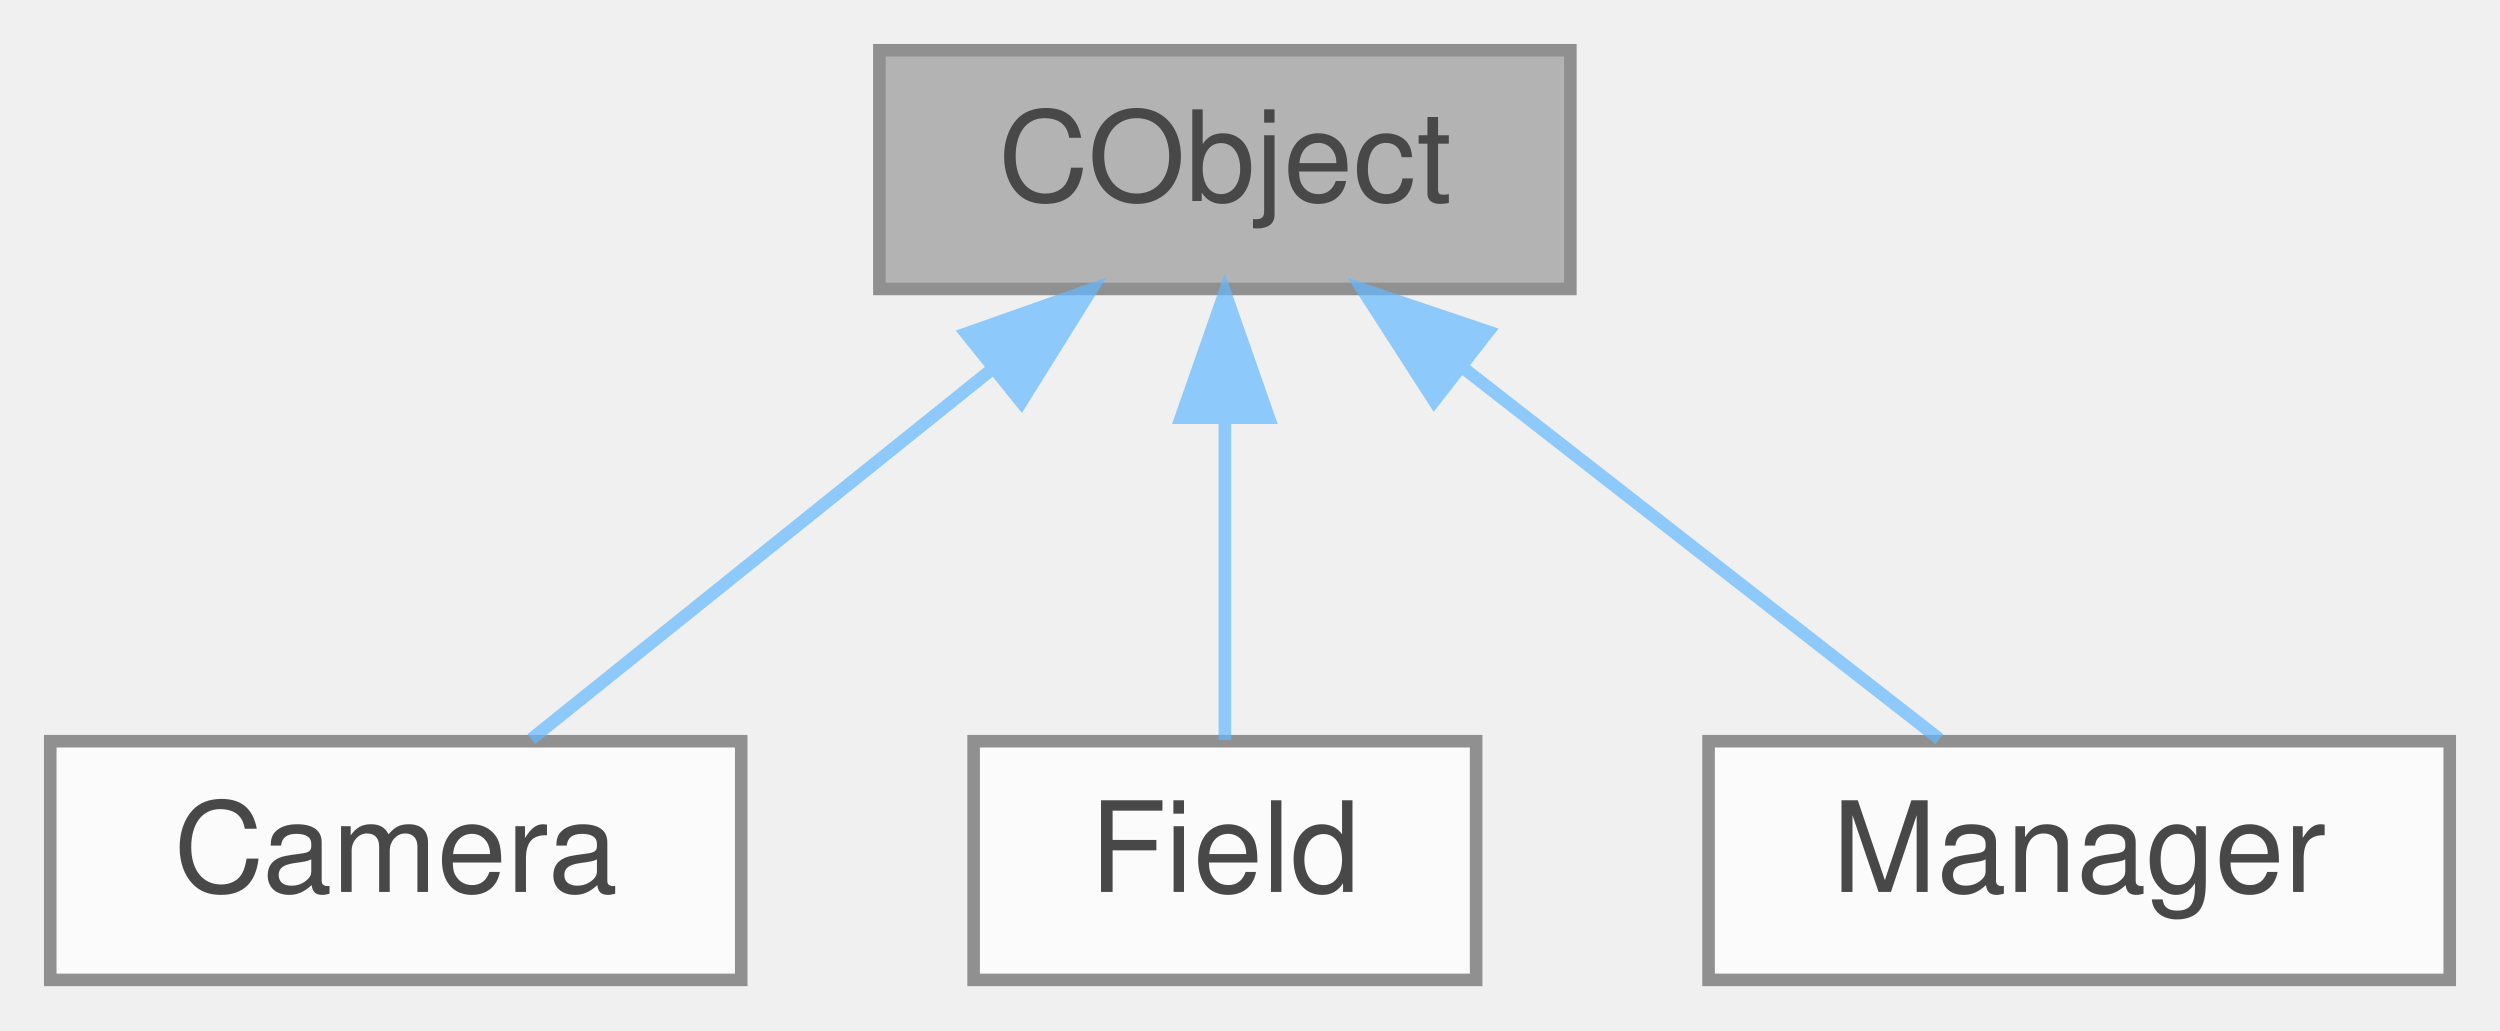
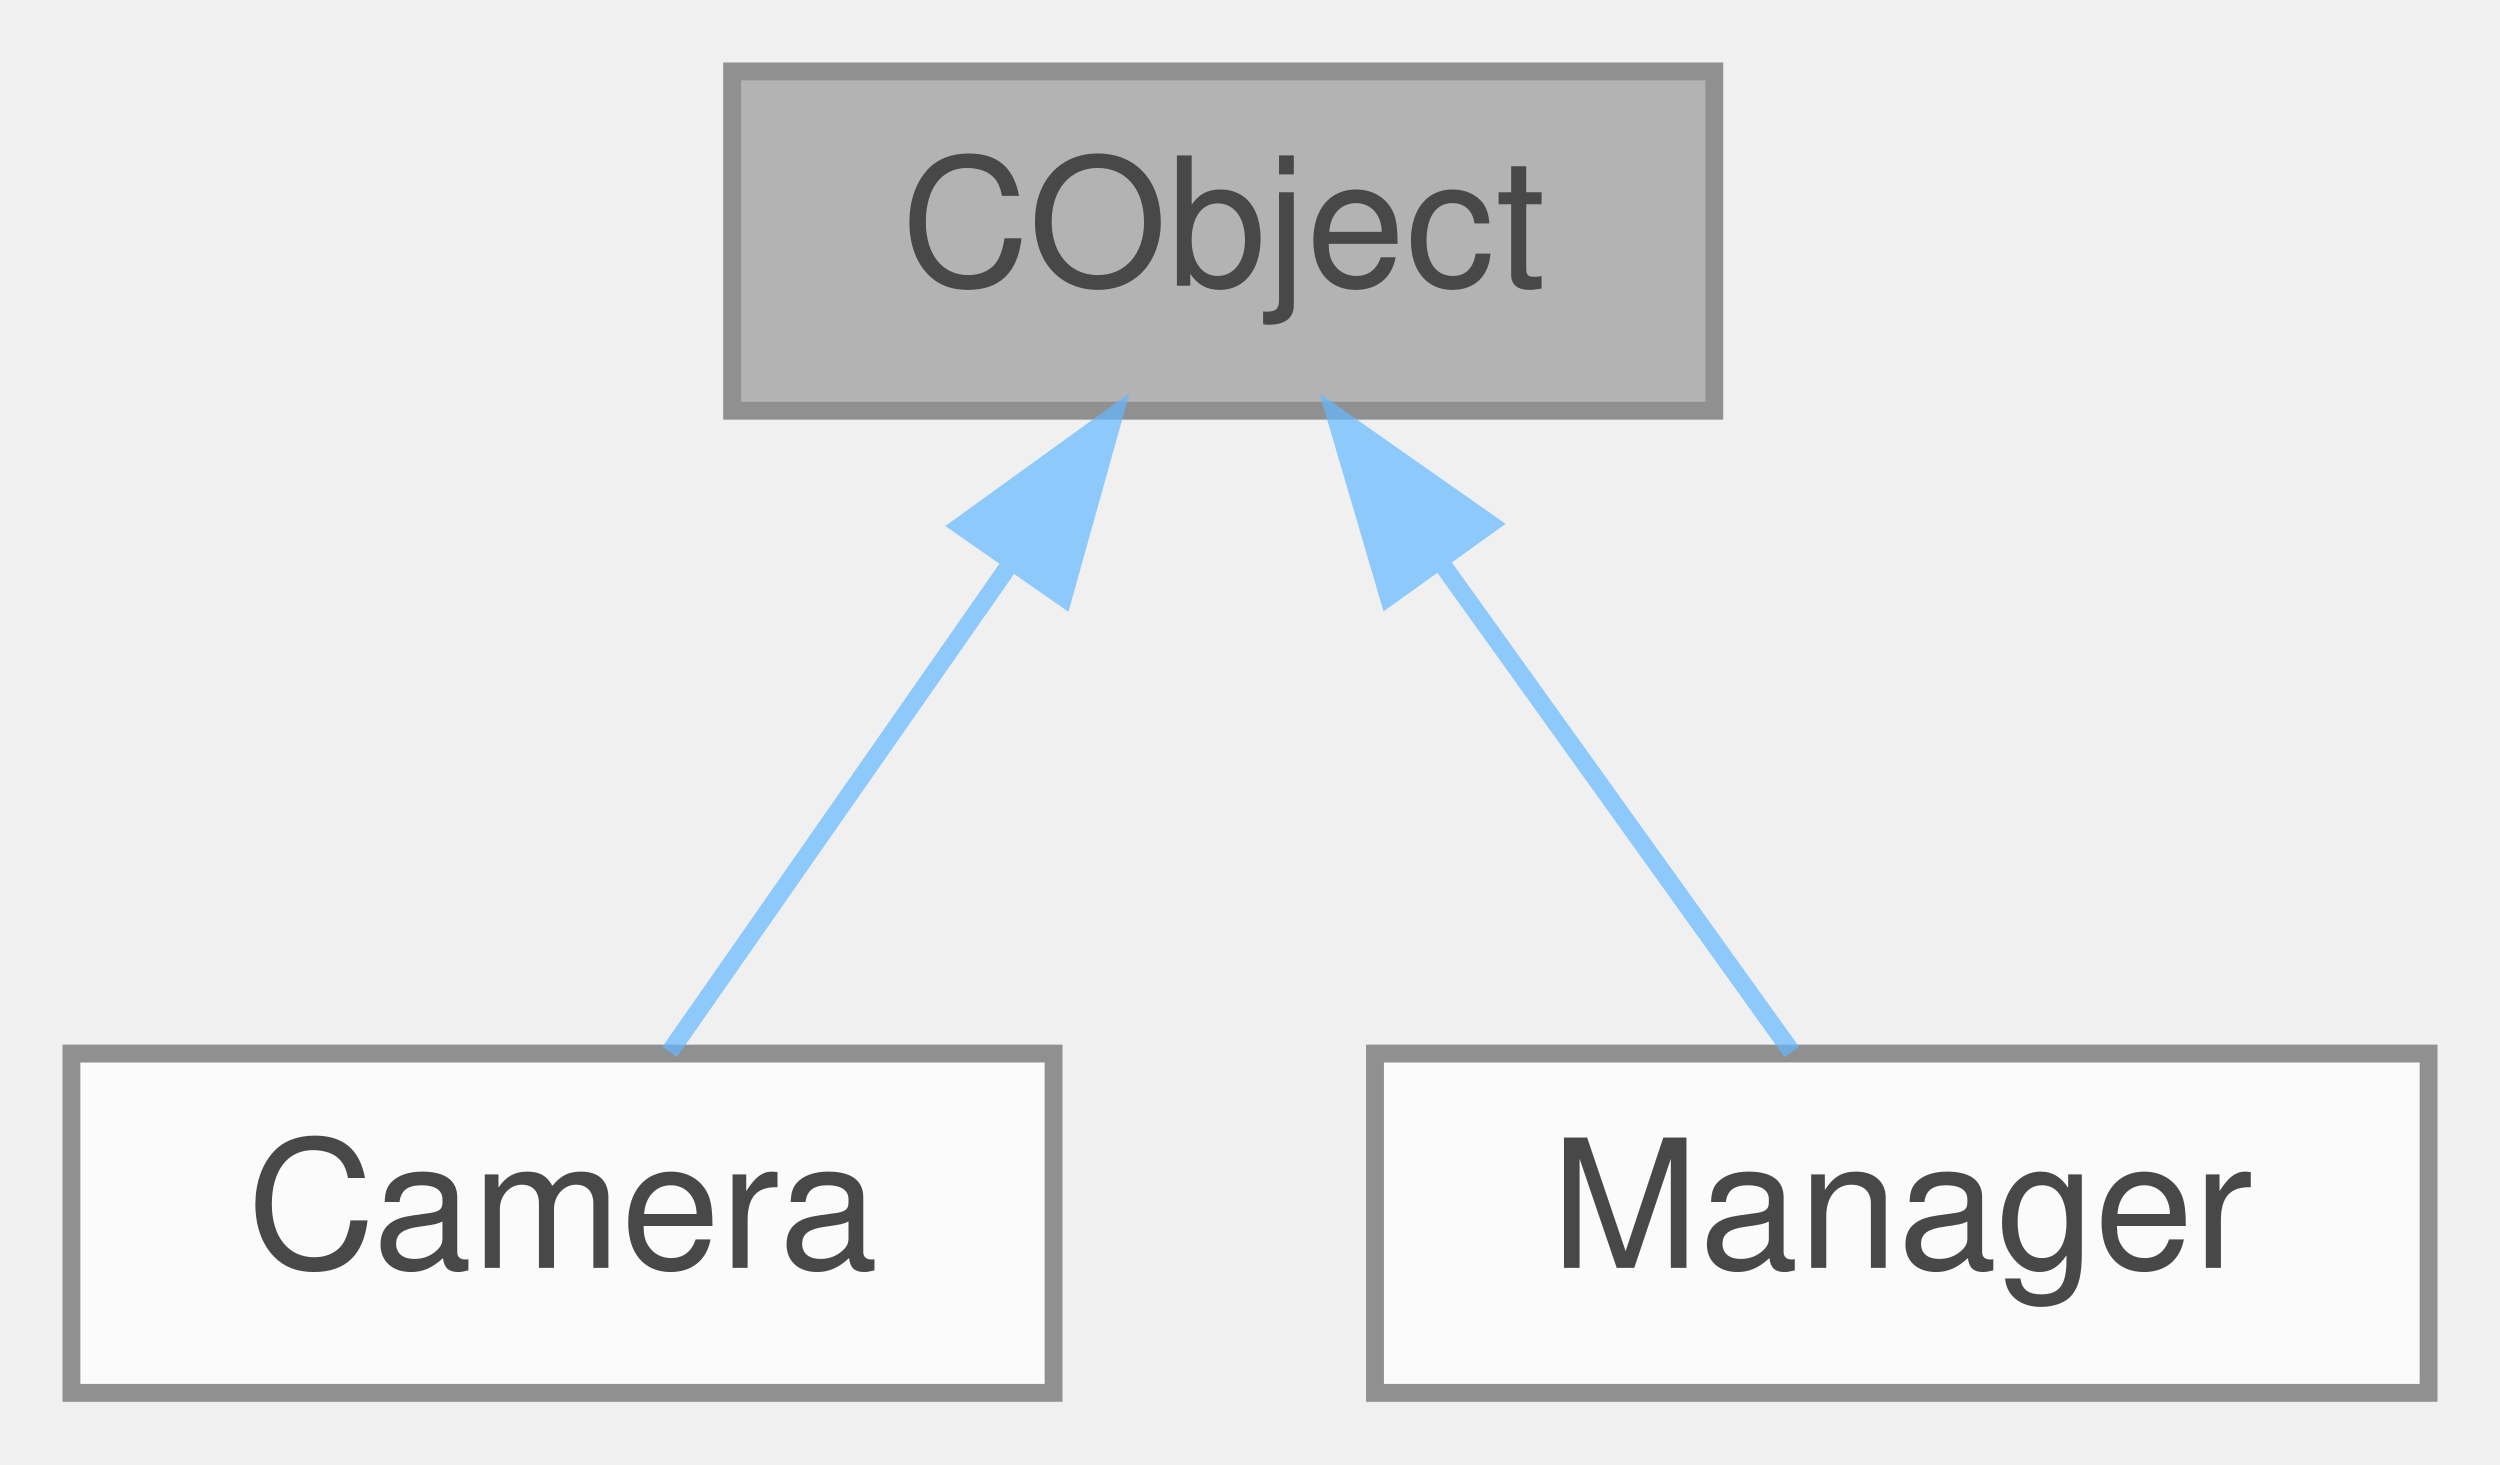
- <svg xmlns="http://www.w3.org/2000/svg" xmlns:xlink="http://www.w3.org/1999/xlink" width="199pt" height="82pt" viewBox="0.00 0.00 199.00 82.00">
+ <svg xmlns="http://www.w3.org/2000/svg" xmlns:xlink="http://www.w3.org/1999/xlink" width="140pt" height="82pt" viewBox="0.00 0.00 140.00 82.00">
  <svg id="main" version="1.1" xml:space="preserve">
    <style type="text/css">
.node, .edge {opacity: 0.7;}
.node.selected, .edge.selected {opacity: 1;}
.edge:hover path { stroke: red; }
.edge:hover polygon { stroke: red; fill: red; }
</style>
    <svg id="graph" class="graph">
      <g id="graph0" class="graph" transform="scale(1 1) rotate(0) translate(4 78)">
        <g id="Node000001" class="node">
          <g id="a_Node000001">
            <a xlink:title=" ">
-               <polygon fill="#999999" stroke="#666666" points="121,-74 66,-74 66,-55 121,-55 121,-74" />
-               <text text-anchor="middle" x="93.5" y="-62" font-family="Helvetica,sans-Serif" font-size="10.00">CObject</text>
+               <polygon fill="#999999" stroke="#666666" points="92,-74 37,-74 37,-55 92,-55 92,-74" />
+               <text text-anchor="middle" x="64.5" y="-62" font-family="Helvetica,sans-Serif" font-size="10.00">CObject</text>
            </a>
          </g>
        </g>
        <g id="Node000002" class="node">
          <g id="a_Node000002">
            <a xlink:href="classCamera.html" target="_top" xlink:title=" ">
              <polygon fill="white" stroke="#666666" points="55,-19 0,-19 0,0 55,0 55,-19" />
              <text text-anchor="middle" x="27.5" y="-7" font-family="Helvetica,sans-Serif" font-size="10.00">Camera</text>
            </a>
          </g>
        </g>
        <g id="edge1_Node000001_Node000002" class="edge">
          <g id="a_edge1_Node000001_Node000002">
            <a xlink:title=" ">
-               <path fill="none" stroke="#63b8ff" d="M74.95,-48.6C63.12,-39.11 48.21,-27.13 38.3,-19.17" />
-               <polygon fill="#63b8ff" stroke="#63b8ff" points="72.91,-51.45 82.9,-54.98 77.29,-45.99 72.91,-51.45" />
+               <path fill="none" stroke="#63b8ff" d="M52.55,-46.39C46.19,-37.27 38.63,-26.45 33.5,-19.09" />
+               <polygon fill="#63b8ff" stroke="#63b8ff" points="49.8,-48.55 58.39,-54.75 55.54,-44.55 49.8,-48.55" />
            </a>
          </g>
        </g>
        <g id="Node000003" class="node">
          <g id="a_Node000003">
-             <a xlink:href="classField.html" target="_top" xlink:title=" ">
-               <polygon fill="white" stroke="#666666" points="113.5,-19 73.5,-19 73.5,0 113.5,0 113.5,-19" />
-               <text text-anchor="middle" x="93.5" y="-7" font-family="Helvetica,sans-Serif" font-size="10.00">Field</text>
+             <a xlink:href="classManager.html" target="_top" xlink:title=" ">
+               <polygon fill="white" stroke="#666666" points="132,-19 73,-19 73,0 132,0 132,-19" />
+               <text text-anchor="middle" x="102.5" y="-7" font-family="Helvetica,sans-Serif" font-size="10.00">Manager</text>
            </a>
          </g>
        </g>
        <g id="edge2_Node000001_Node000003" class="edge">
          <g id="a_edge2_Node000001_Node000003">
            <a xlink:title=" ">
-               <path fill="none" stroke="#63b8ff" d="M93.5,-44.66C93.5,-35.93 93.5,-25.99 93.5,-19.09" />
-               <polygon fill="#63b8ff" stroke="#63b8ff" points="90,-44.75 93.5,-54.75 97,-44.75 90,-44.75" />
-             </a>
-           </g>
-         </g>
-         <g id="Node000004" class="node">
-           <g id="a_Node000004">
-             <a xlink:href="classManager.html" target="_top" xlink:title=" ">
-               <polygon fill="white" stroke="#666666" points="191,-19 132,-19 132,0 191,0 191,-19" />
-               <text text-anchor="middle" x="161.5" y="-7" font-family="Helvetica,sans-Serif" font-size="10.00">Manager</text>
-             </a>
-           </g>
-         </g>
-         <g id="edge3_Node000001_Node000004" class="edge">
-           <g id="a_edge3_Node000001_Node000004">
-             <a xlink:title=" ">
-               <path fill="none" stroke="#63b8ff" d="M112.62,-48.6C124.8,-39.11 140.16,-27.13 150.38,-19.17" />
-               <polygon fill="#63b8ff" stroke="#63b8ff" points="110.16,-46.08 104.43,-54.98 114.46,-51.6 110.16,-46.08" />
+               <path fill="none" stroke="#63b8ff" d="M76.77,-46.39C83.31,-37.27 91.07,-26.45 96.34,-19.09" />
+               <polygon fill="#63b8ff" stroke="#63b8ff" points="73.76,-44.58 70.77,-54.75 79.45,-48.66 73.76,-44.58" />
            </a>
          </g>
        </g>
      </g>
    </svg>
  </svg>
  <style type="text/css">

[data-mouse-over-selected='false'] { opacity: 0.7; }
[data-mouse-over-selected='true']  { opacity: 1.0; }

</style>
</svg>
